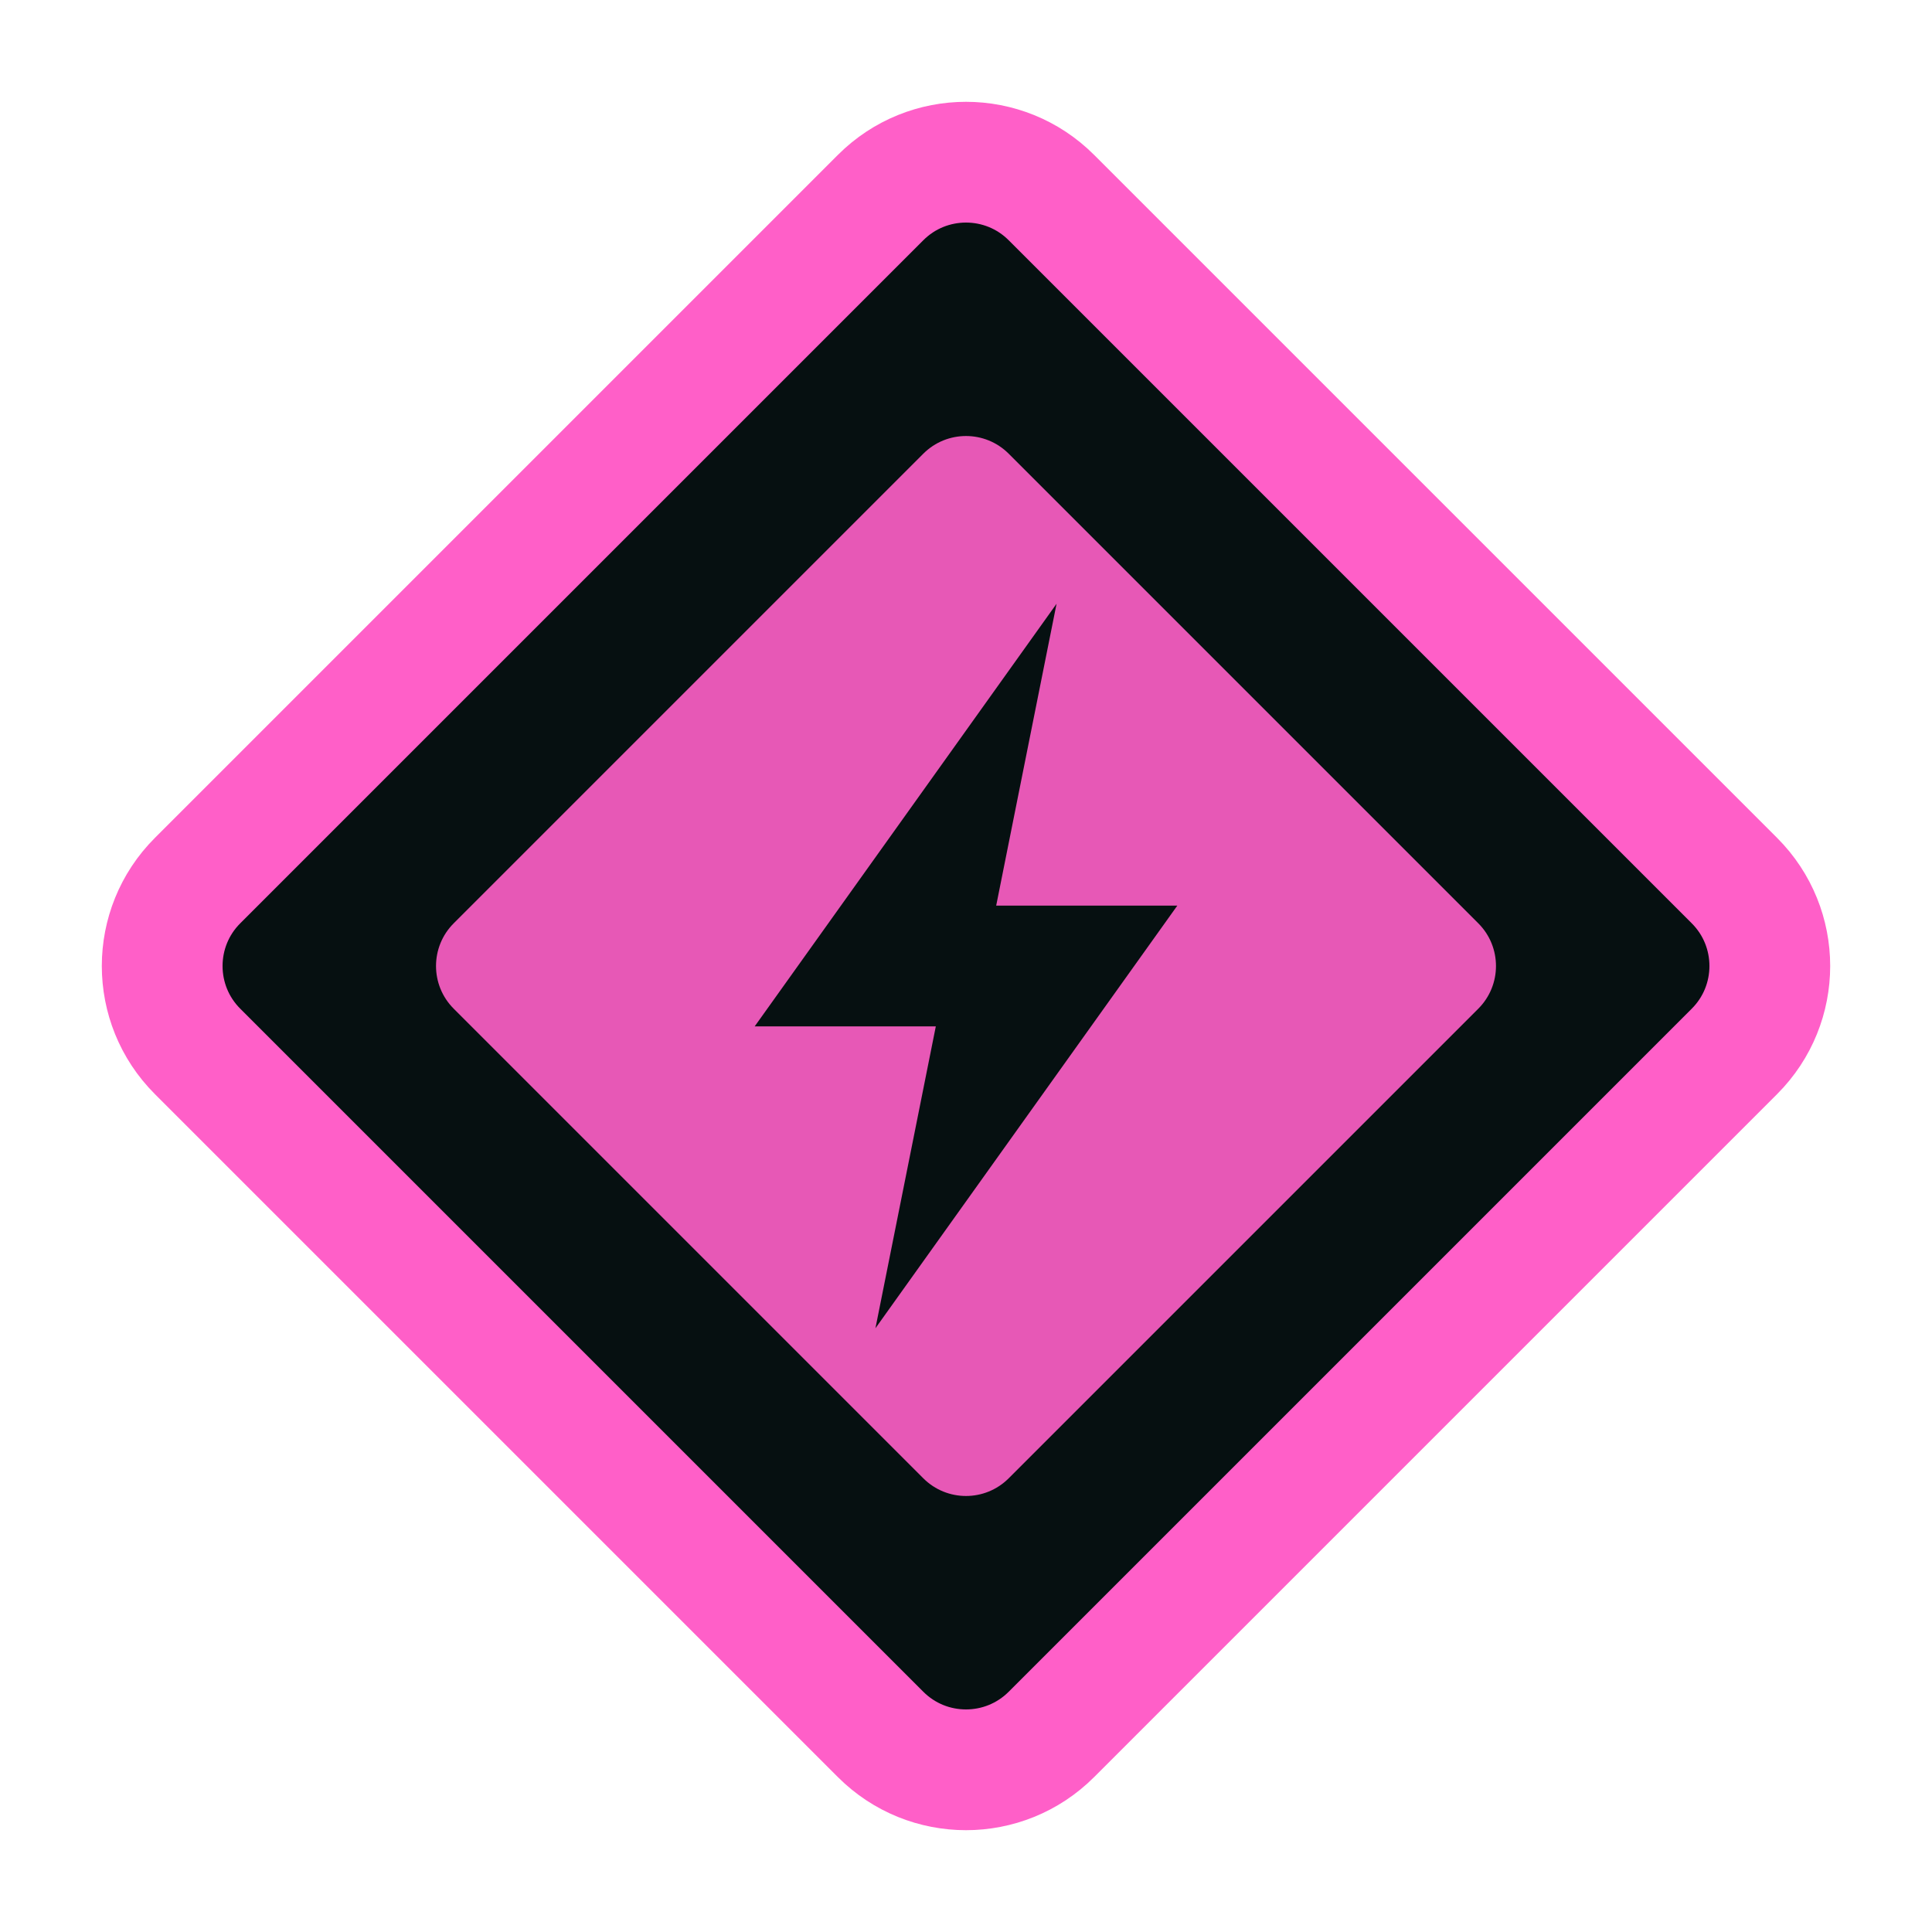
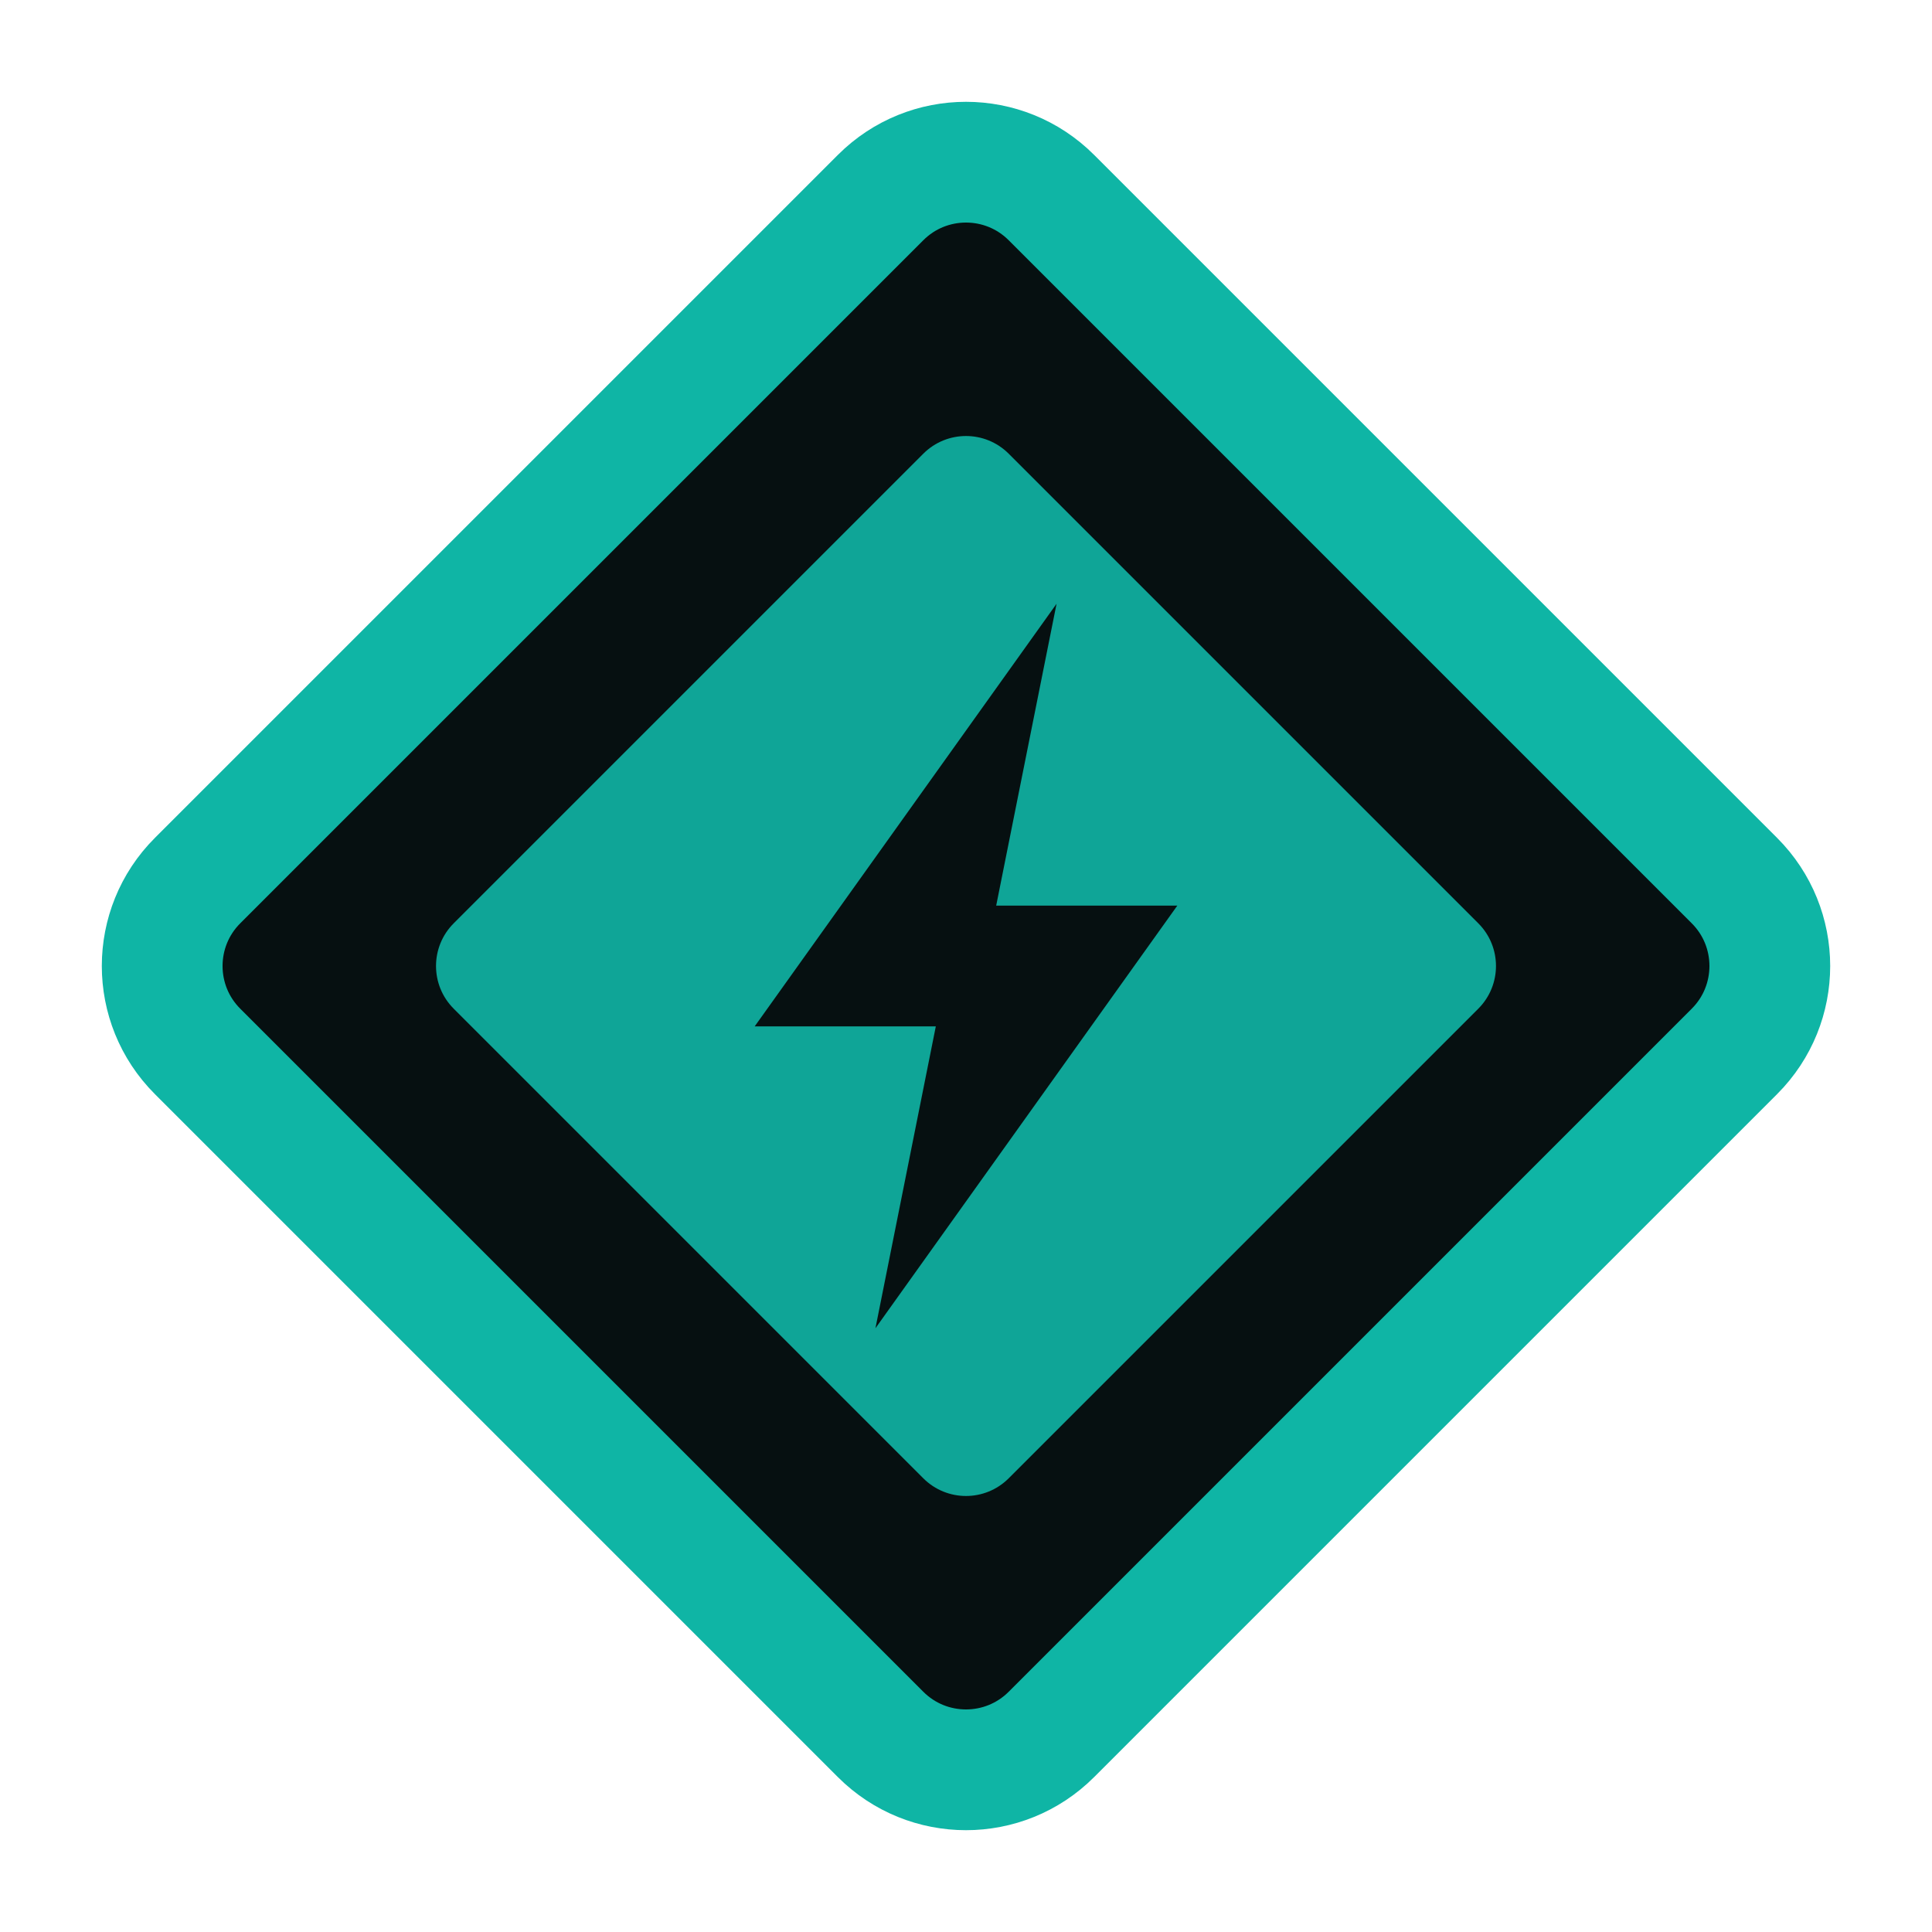
<svg xmlns="http://www.w3.org/2000/svg" viewBox="0 0 64 64">
-   <rect x="12" y="12" width="40" height="40" rx="4" transform="rotate(45 32 32)" fill="#061011" stroke="#ff5fc8" stroke-width="4" />
-   <rect x="19" y="19" width="26" height="26" rx="2" transform="rotate(45 32 32)" fill="#ff5fc8" opacity=".9" />
+   <rect x="12" y="12" width="40" height="40" rx="4" transform="rotate(45 32 32)" fill="#061011" stroke="#0FB5A5" stroke-width="4" />
+   <rect x="19" y="19" width="26" height="26" rx="2" transform="rotate(45 32 32)" fill="#0FB5A5" opacity=".9" />
  <path fill="#061011" d="M35 20L25 34h6l-2 10 10-14h-6z" />
</svg>
